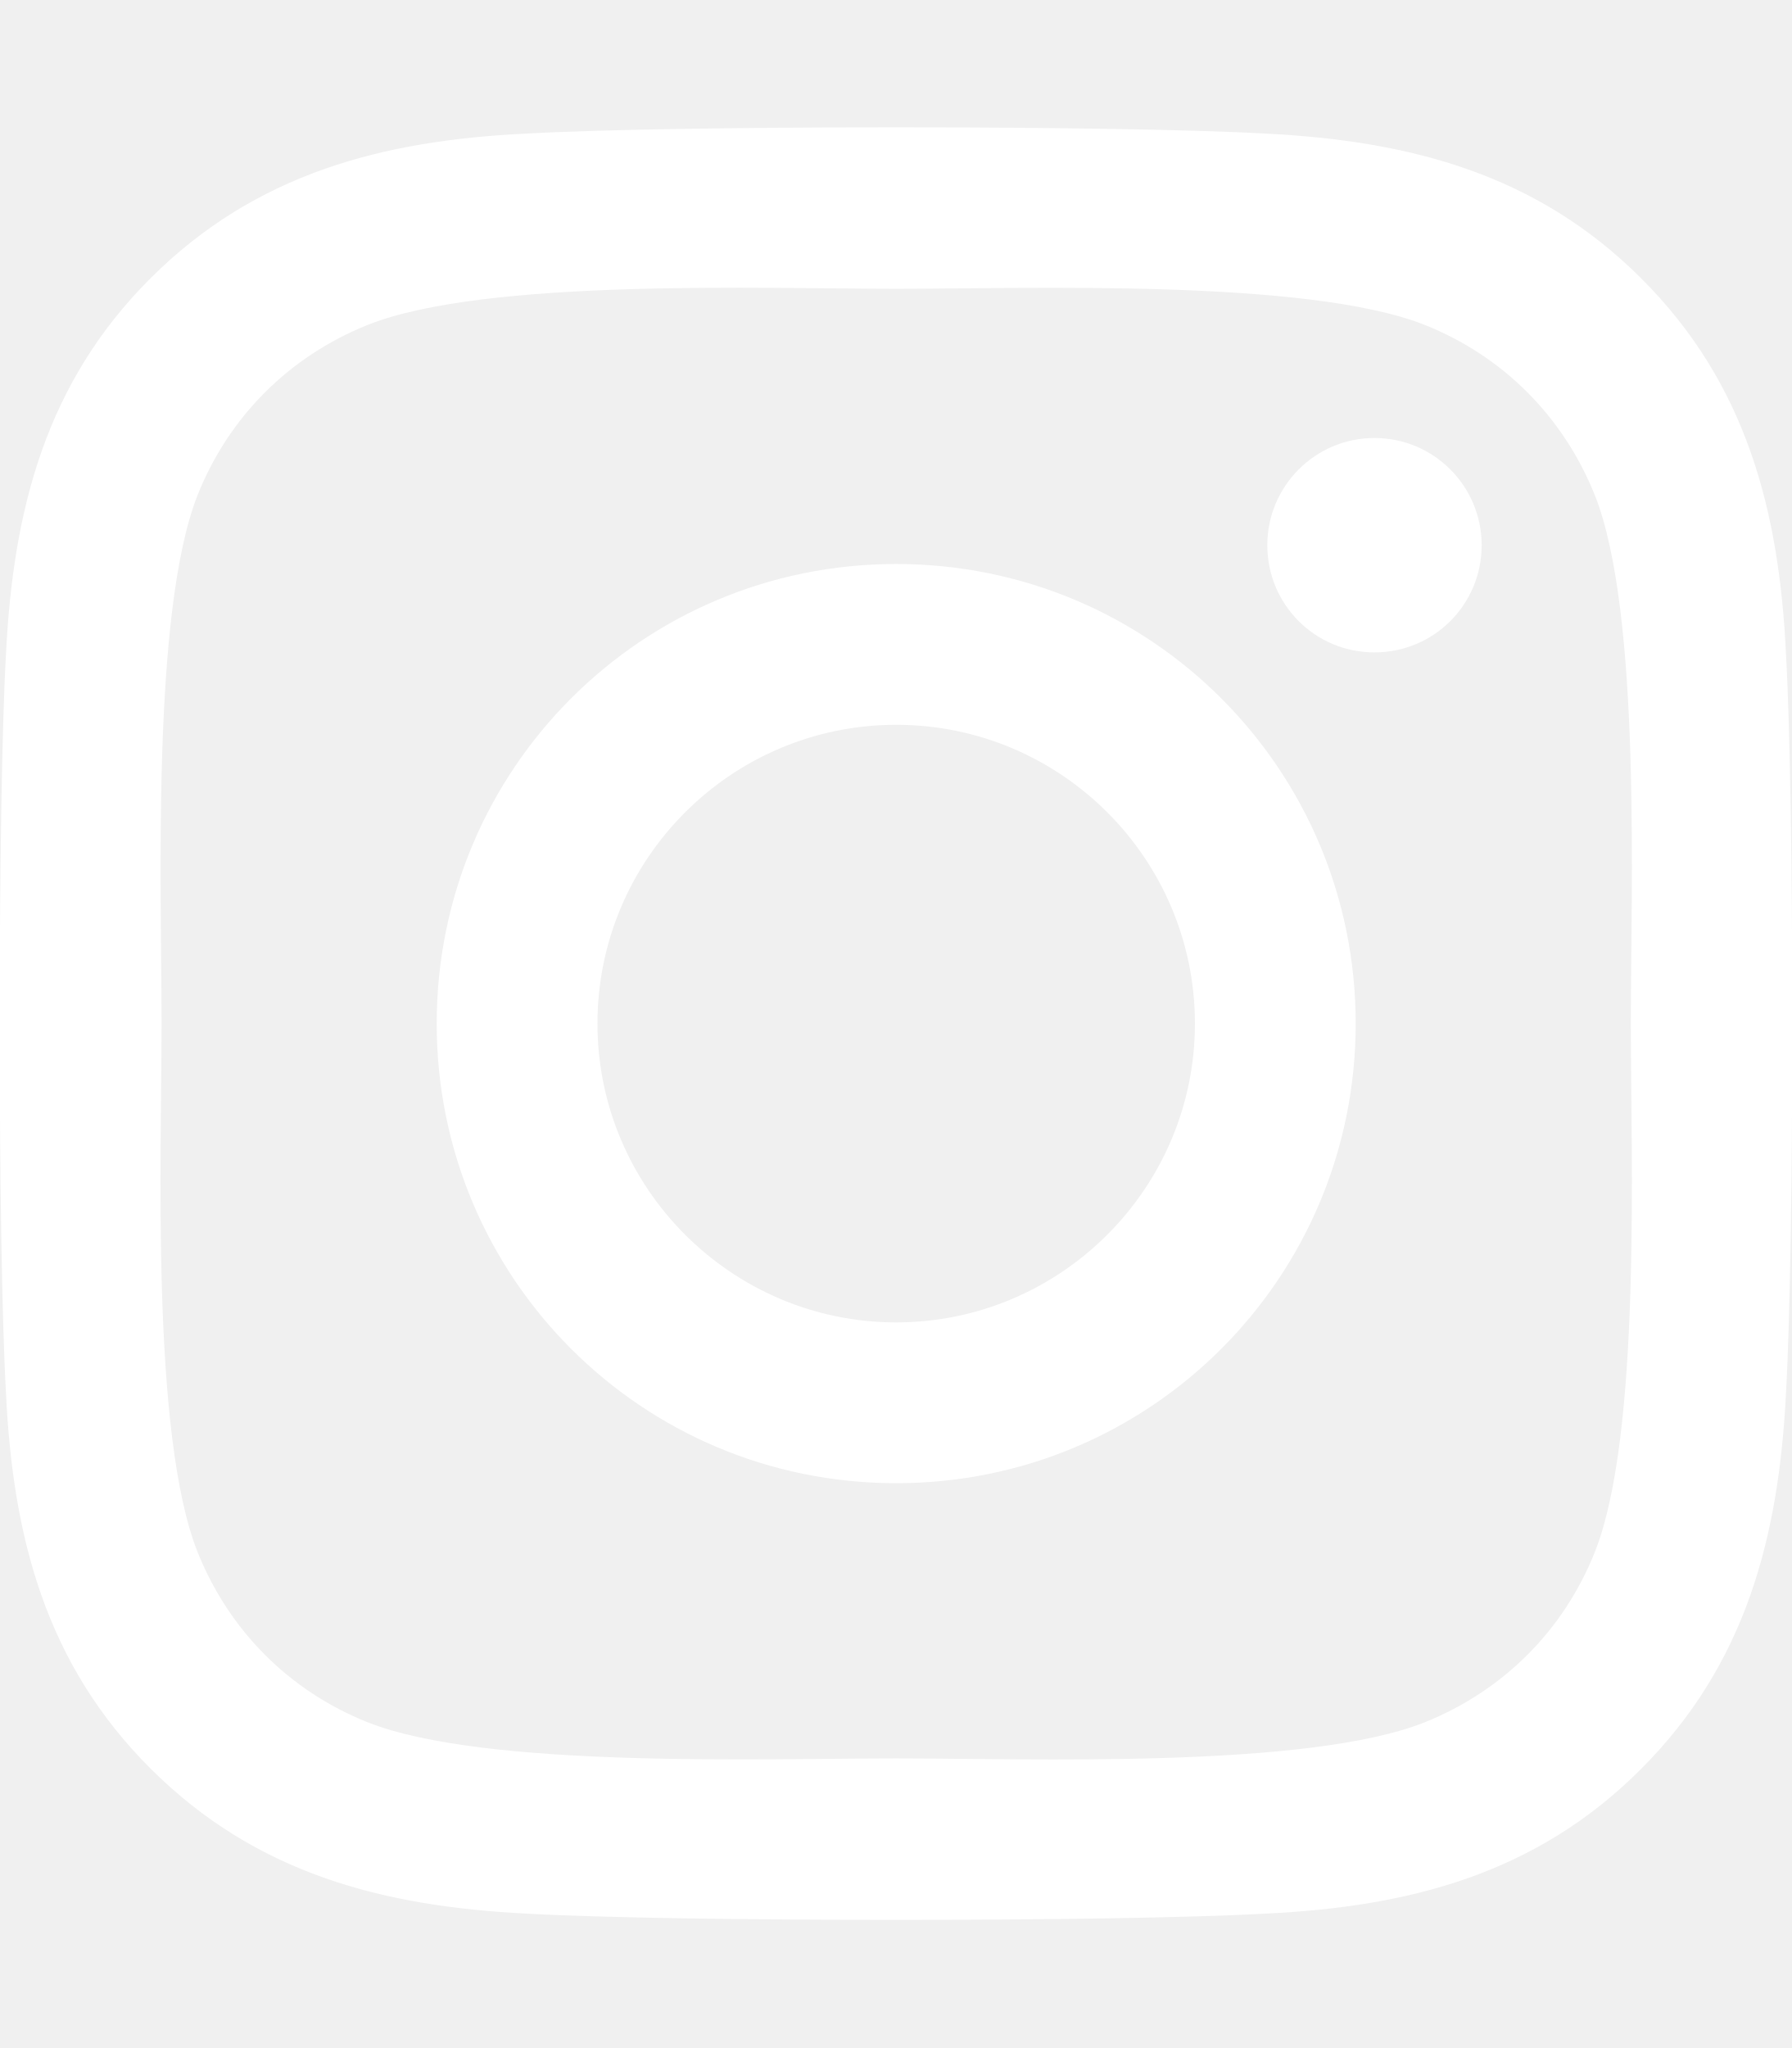
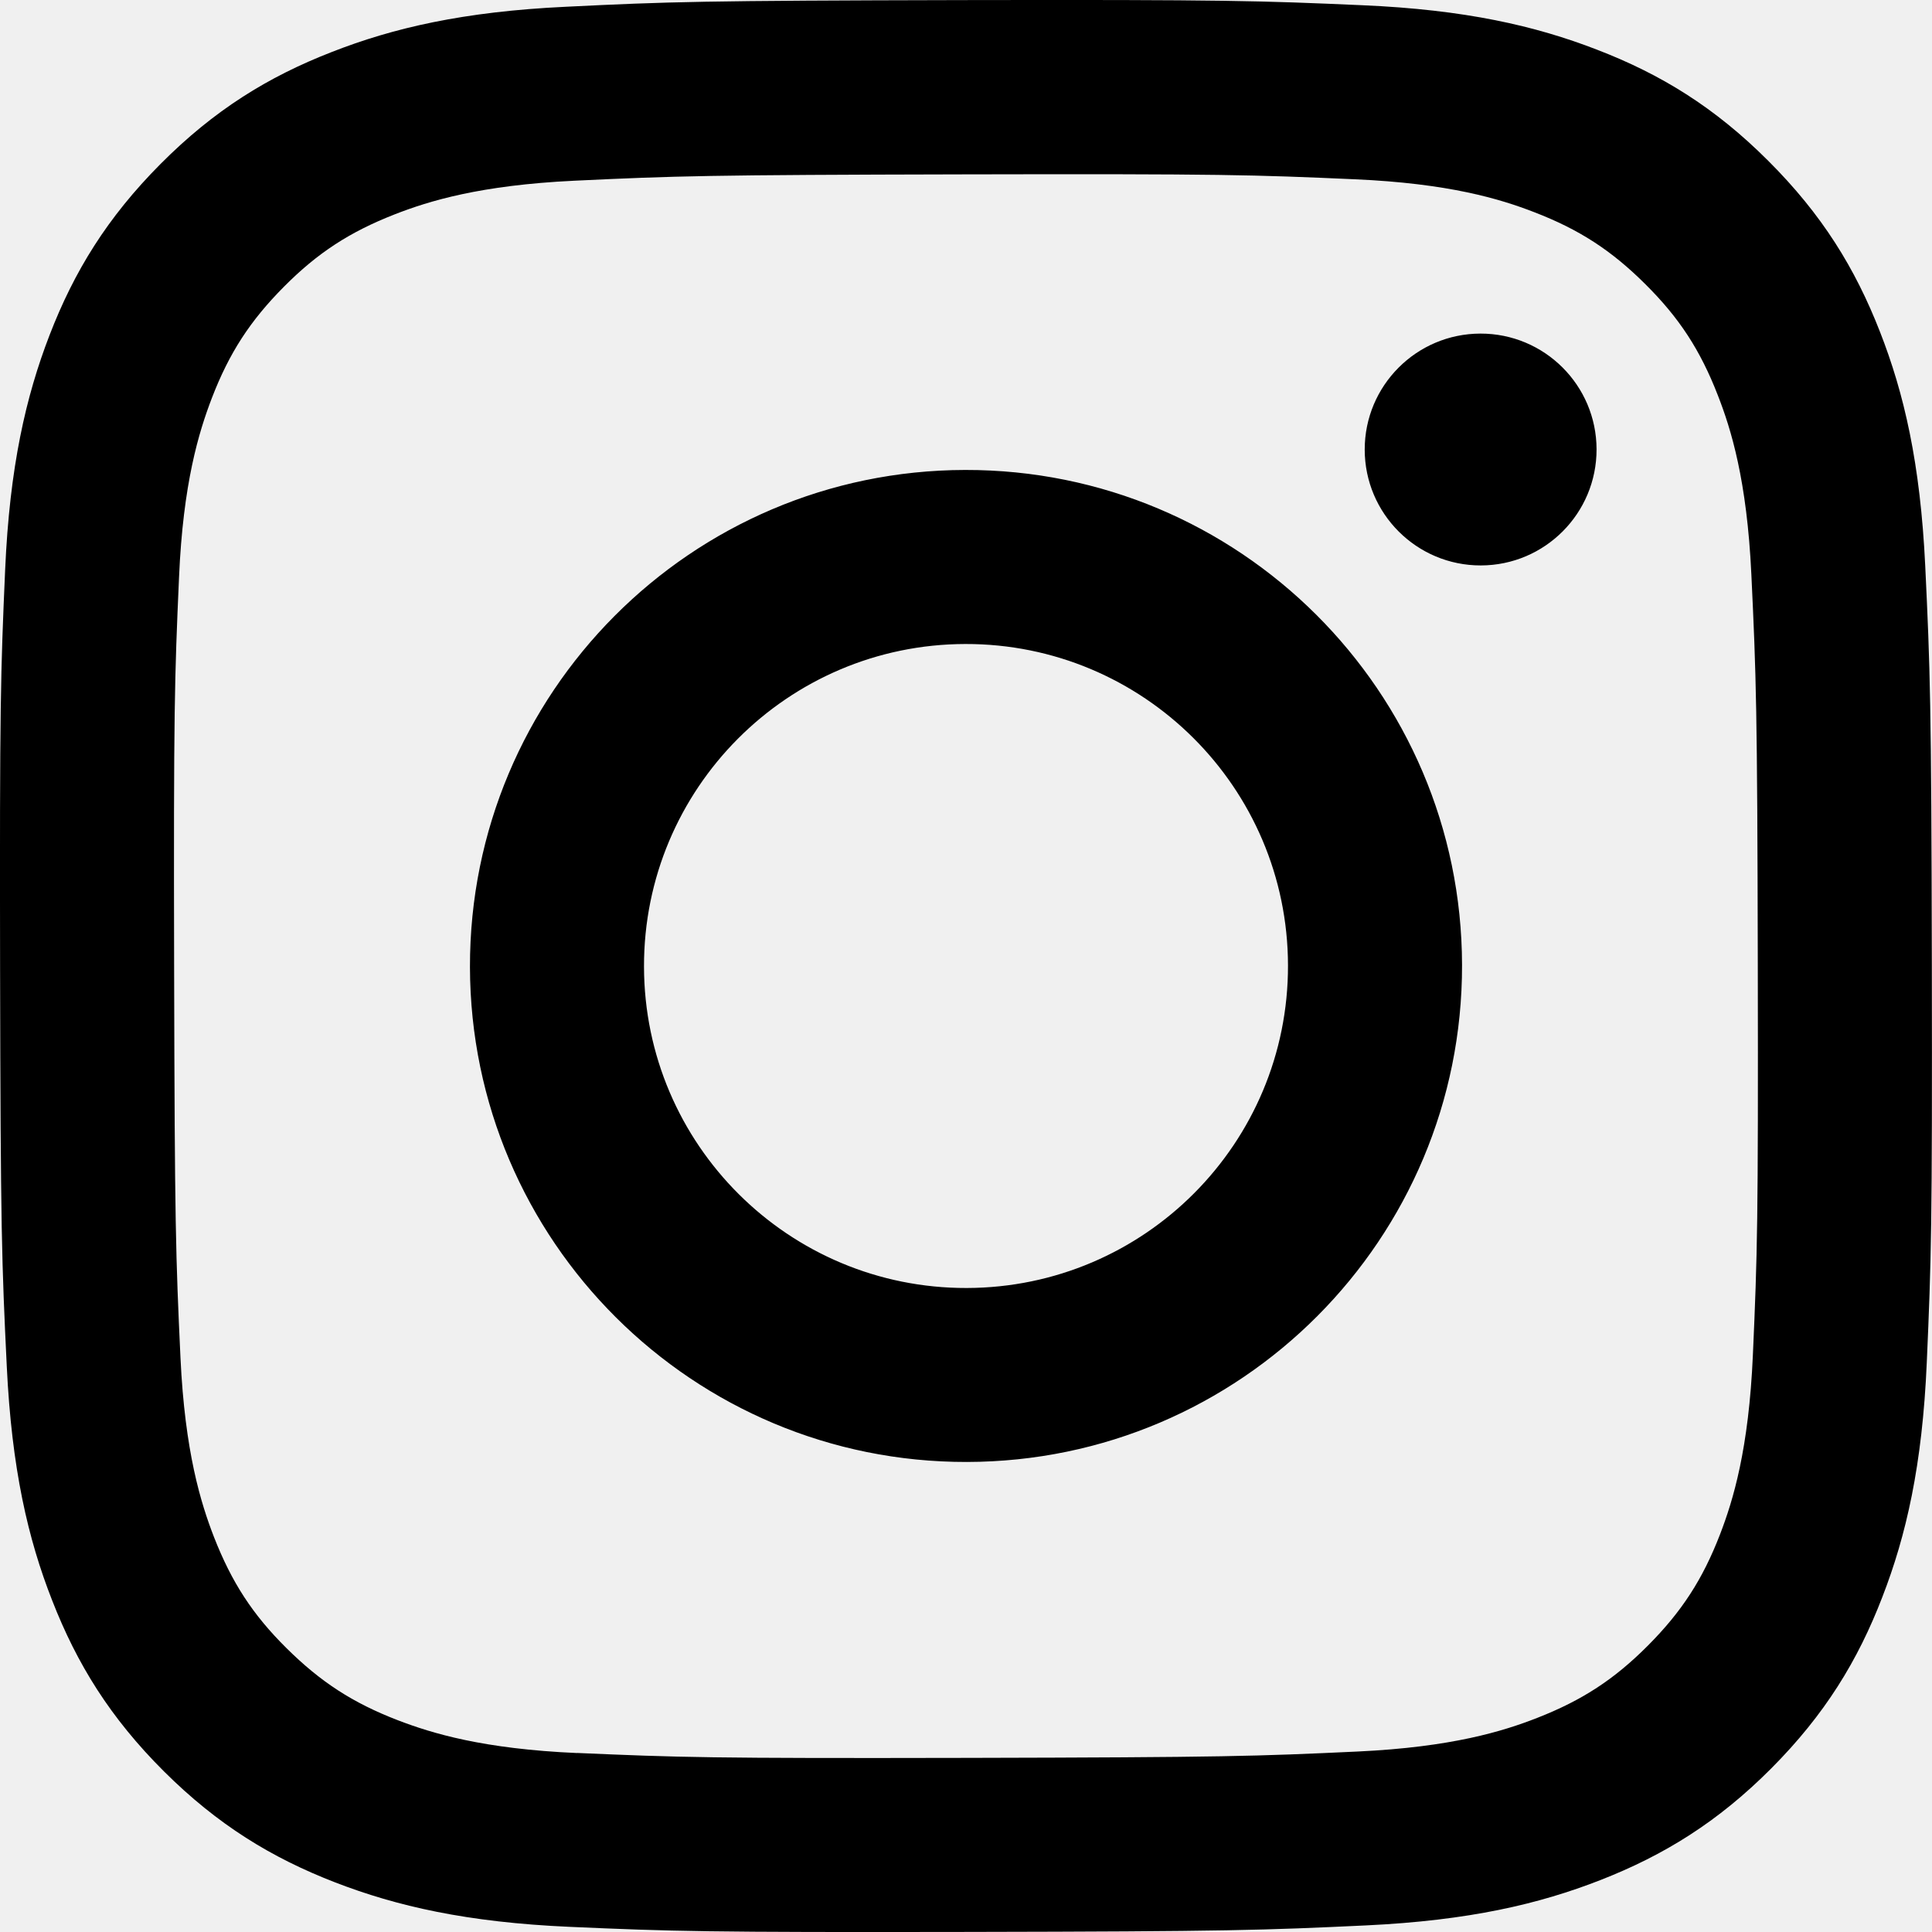
- <svg xmlns="http://www.w3.org/2000/svg" viewBox="0 0 448 512">
-   <path fill="#FFFFFF" d="M224.1 141c-63.6 0-114.9 51.3-114.9 114.9s51.3 114.9 114.9 114.9S339 319.5 339 255.9 287.7 141 224.1 141zm0 189.6c-41.1 0-74.7-33.5-74.7-74.7s33.5-74.7 74.7-74.7 74.7 33.5 74.7 74.7-33.6 74.7-74.7 74.7zm146.4-194.3c0 14.9-12 26.8-26.8 26.8-14.9 0-26.8-12-26.8-26.8s12-26.8 26.8-26.8 26.8 12 26.8 26.8zm76.1 27.2c-1.7-35.9-9.9-67.7-36.2-93.9-26.2-26.2-58-34.4-93.9-36.2-37-2.1-147.9-2.1-184.9 0-35.8 1.7-67.6 9.9-93.9 36.1s-34.4 58-36.2 93.9c-2.1 37-2.1 147.9 0 184.9 1.7 35.9 9.9 67.7 36.2 93.9s58 34.4 93.9 36.2c37 2.1 147.9 2.1 184.9 0 35.9-1.7 67.7-9.9 93.9-36.2 26.2-26.2 34.4-58 36.2-93.9 2.1-37 2.1-147.8 0-184.8zM398.8 388c-7.8 19.6-22.9 34.7-42.6 42.6-29.5 11.7-99.5 9-132.1 9s-102.7 2.6-132.1-9c-19.6-7.8-34.7-22.9-42.6-42.6-11.7-29.5-9-99.5-9-132.1s-2.6-102.7 9-132.1c7.8-19.6 22.9-34.7 42.6-42.6 29.5-11.7 99.5-9 132.1-9s102.7-2.6 132.1 9c19.6 7.8 34.7 22.9 42.6 42.6 11.7 29.5 9 99.5 9 132.1s2.7 102.7-9 132.1z" />
+ <svg xmlns="http://www.w3.org/2000/svg" role="img" viewBox="0 0 24 24">
+   <path d="M7.03.084c-1.277.06-2.149.264-2.911.563-.789.307-1.458.72-2.123 1.388-.665.668-1.075 1.337-1.38 2.127-.295.764-.496 1.637-.552 2.914-.056 1.278-.069 1.688-.063 4.947.006 3.259.021 3.667.083 4.947.061 1.276.264 2.148.564 2.911.308.789.72 1.457 1.388 2.123.668.665 1.337 1.074 2.128 1.38.763.295 1.636.496 2.913.552 1.277.056 1.688.069 4.946.063 3.258-.006 3.668-.021 4.948-.081 1.28-.061 2.147-.265 2.91-.563.789-.309 1.458-.72 2.123-1.388.665-.668 1.075-1.338 1.379-2.128.296-.763.497-1.636.552-2.912.056-1.281.069-1.69.063-4.948-.006-3.258-.021-3.667-.082-4.947-.061-1.28-.264-2.149-.563-2.912-.308-.789-.72-1.457-1.388-2.123C21.298 1.33 20.628.921 19.838.617 19.074.321 18.202.12 16.924.065 15.647.009 15.236-.005 11.977.001 8.718.008 8.31.021 7.03.084m.14 21.693c-1.17-.051-1.805-.245-2.229-.408-.561-.216-.96-.477-1.382-.895-.422-.418-.681-.819-.9-1.378-.164-.423-.362-1.058-.417-2.228-.059-1.264-.072-1.644-.079-4.848-.007-3.204.005-3.583.061-4.848.05-1.169.246-1.805.408-2.228.216-.561.476-.96.895-1.382.419-.422.818-.681 1.378-.9.423-.165 1.058-.361 2.227-.417 1.266-.06 1.645-.072 4.848-.079 3.203-.007 3.583.005 4.849.061 1.169.051 1.805.244 2.228.408.561.216.96.475 1.382.895.422.419.682.818.9 1.379.165.422.362 1.056.417 2.226.06 1.266.074 1.645.08 4.848.006 3.203-.005 3.583-.061 4.848-.051 1.17-.245 1.806-.408 2.229-.216.56-.476.96-.895 1.381-.419.421-.818.681-1.378.9-.422.165-1.058.362-2.226.417-1.266.059-1.645.072-4.849.079-3.204.007-3.583-.006-4.848-.061M16.953 5.586A1.44 1.44 0 1 0 18.39 4.144a1.44 1.44 0 0 0-1.437 1.442M5.838 12.012c.007 3.403 2.771 6.156 6.173 6.149 3.403-.006 6.157-2.77 6.151-6.173-.006-3.403-2.771-6.157-6.174-6.15-3.403.007-6.156 2.771-6.15 6.174M8 12.008a4 4 0 1 1 4.008 3.992A4 4 0 0 1 8 12.008" />
</svg>
